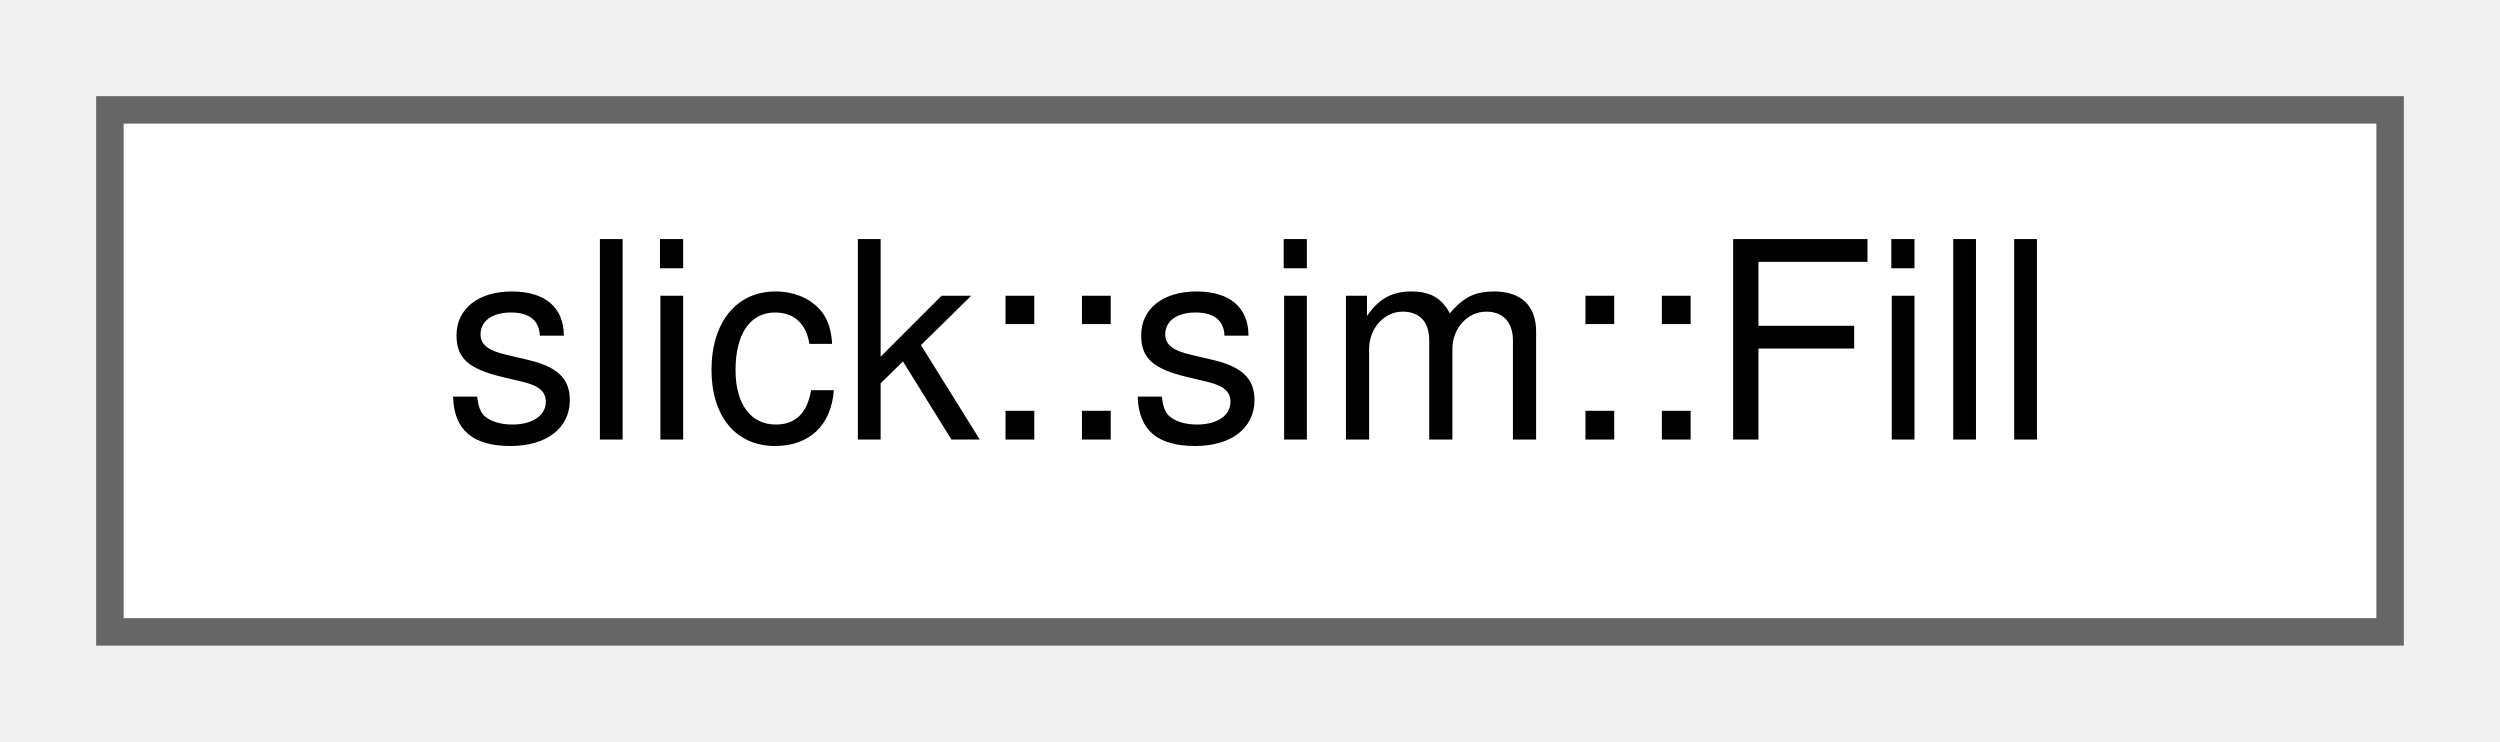
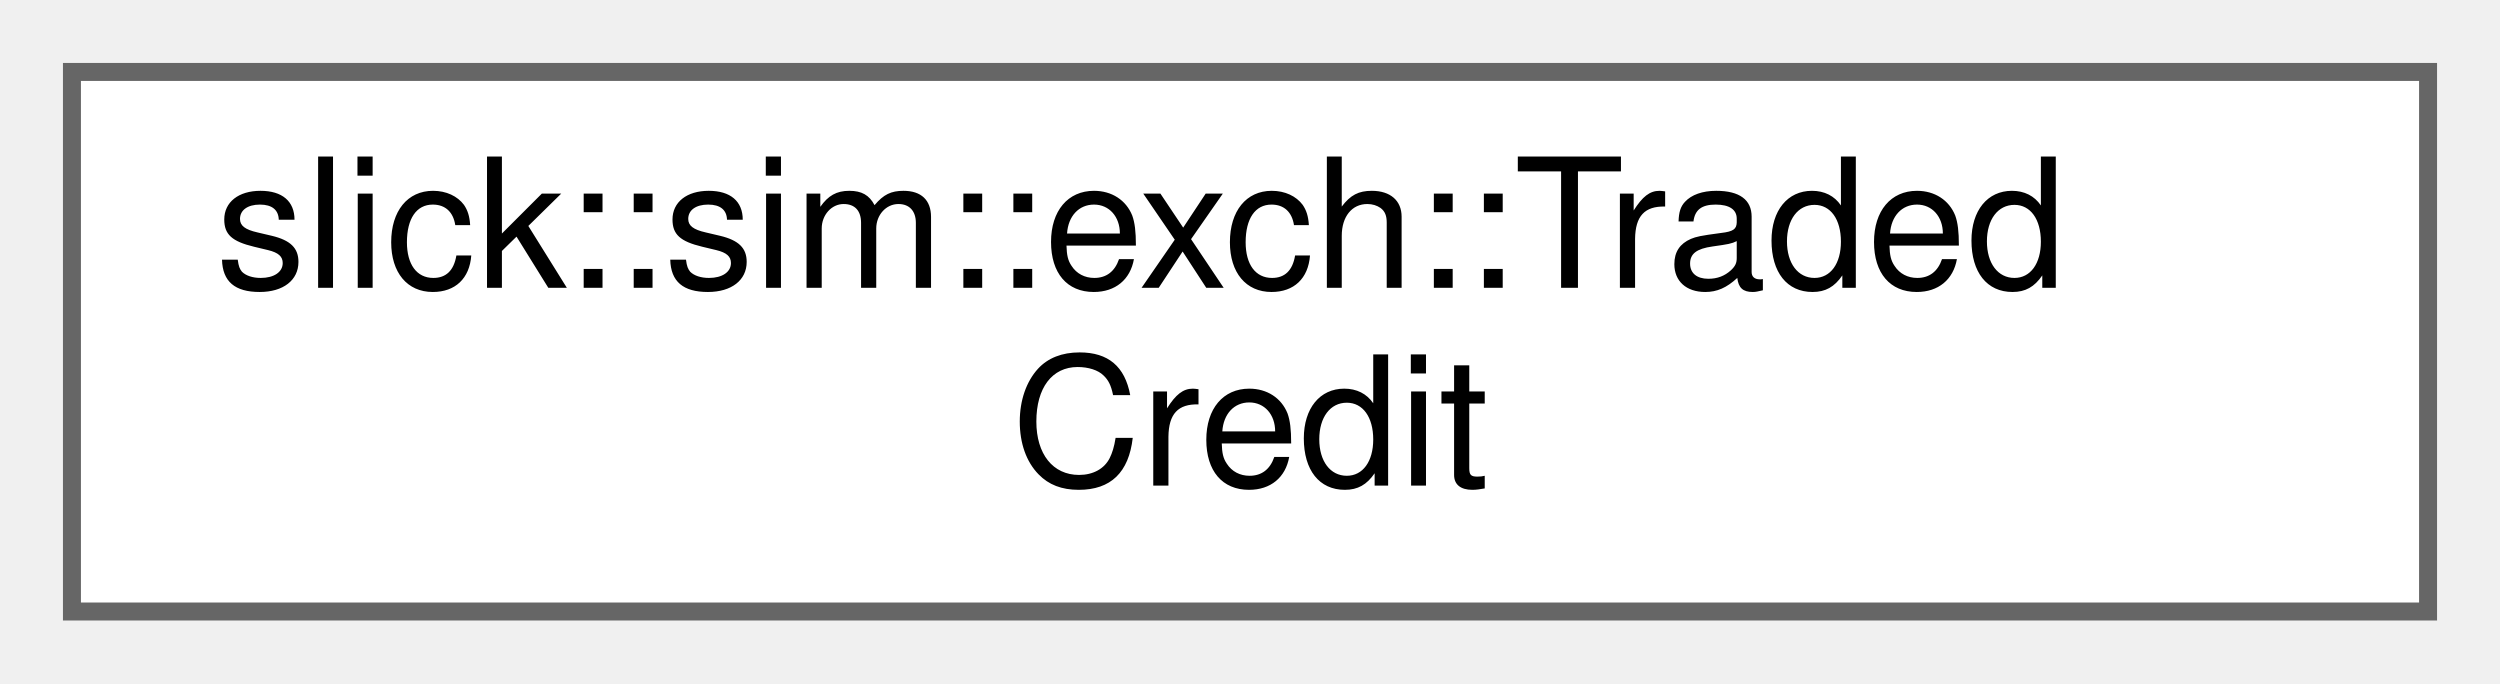
- <svg xmlns="http://www.w3.org/2000/svg" xmlns:xlink="http://www.w3.org/1999/xlink" width="91pt" height="27pt" viewBox="0.00 0.00 91.00 27.00">
-   <g id="graph0" class="graph" transform="scale(1 1) rotate(0) translate(4 23)">
+ <svg xmlns="http://www.w3.org/2000/svg" xmlns:xlink="http://www.w3.org/1999/xlink" width="139pt" height="38pt" viewBox="0.00 0.00 139.00 38.00">
+   <g id="graph0" class="graph" transform="scale(1 1) rotate(0) translate(4 34)">
    <g id="Node000000" class="node">
      <g id="a_Node000000">
-         <a xlink:href="structslick_1_1sim_1_1Fill.html" target="_top" xlink:title=" ">
-           <polygon fill="white" stroke="#666666" points="83,-19 0,-19 0,0 83,0 83,-19" />
-           <text text-anchor="middle" x="41.5" y="-7" font-family="Helvetica,sans-Serif" font-size="10.00">slick::sim::Fill</text>
+         <a xlink:href="structslick_1_1sim_1_1exch_1_1TradedCredit.html" target="_top" xlink:title="Quantity one trade print removed from phantom liquidity at one price, kept until a level update stamp...">
+           <polygon fill="white" stroke="#666666" points="131,-30 0,-30 0,0 131,0 131,-30" />
+           <text text-anchor="start" x="8" y="-18" font-family="Helvetica,sans-Serif" font-size="10.00">slick::sim::exch::Traded</text>
+           <text text-anchor="middle" x="65.5" y="-7" font-family="Helvetica,sans-Serif" font-size="10.00">Credit</text>
        </a>
      </g>
    </g>
  </g>
</svg>
